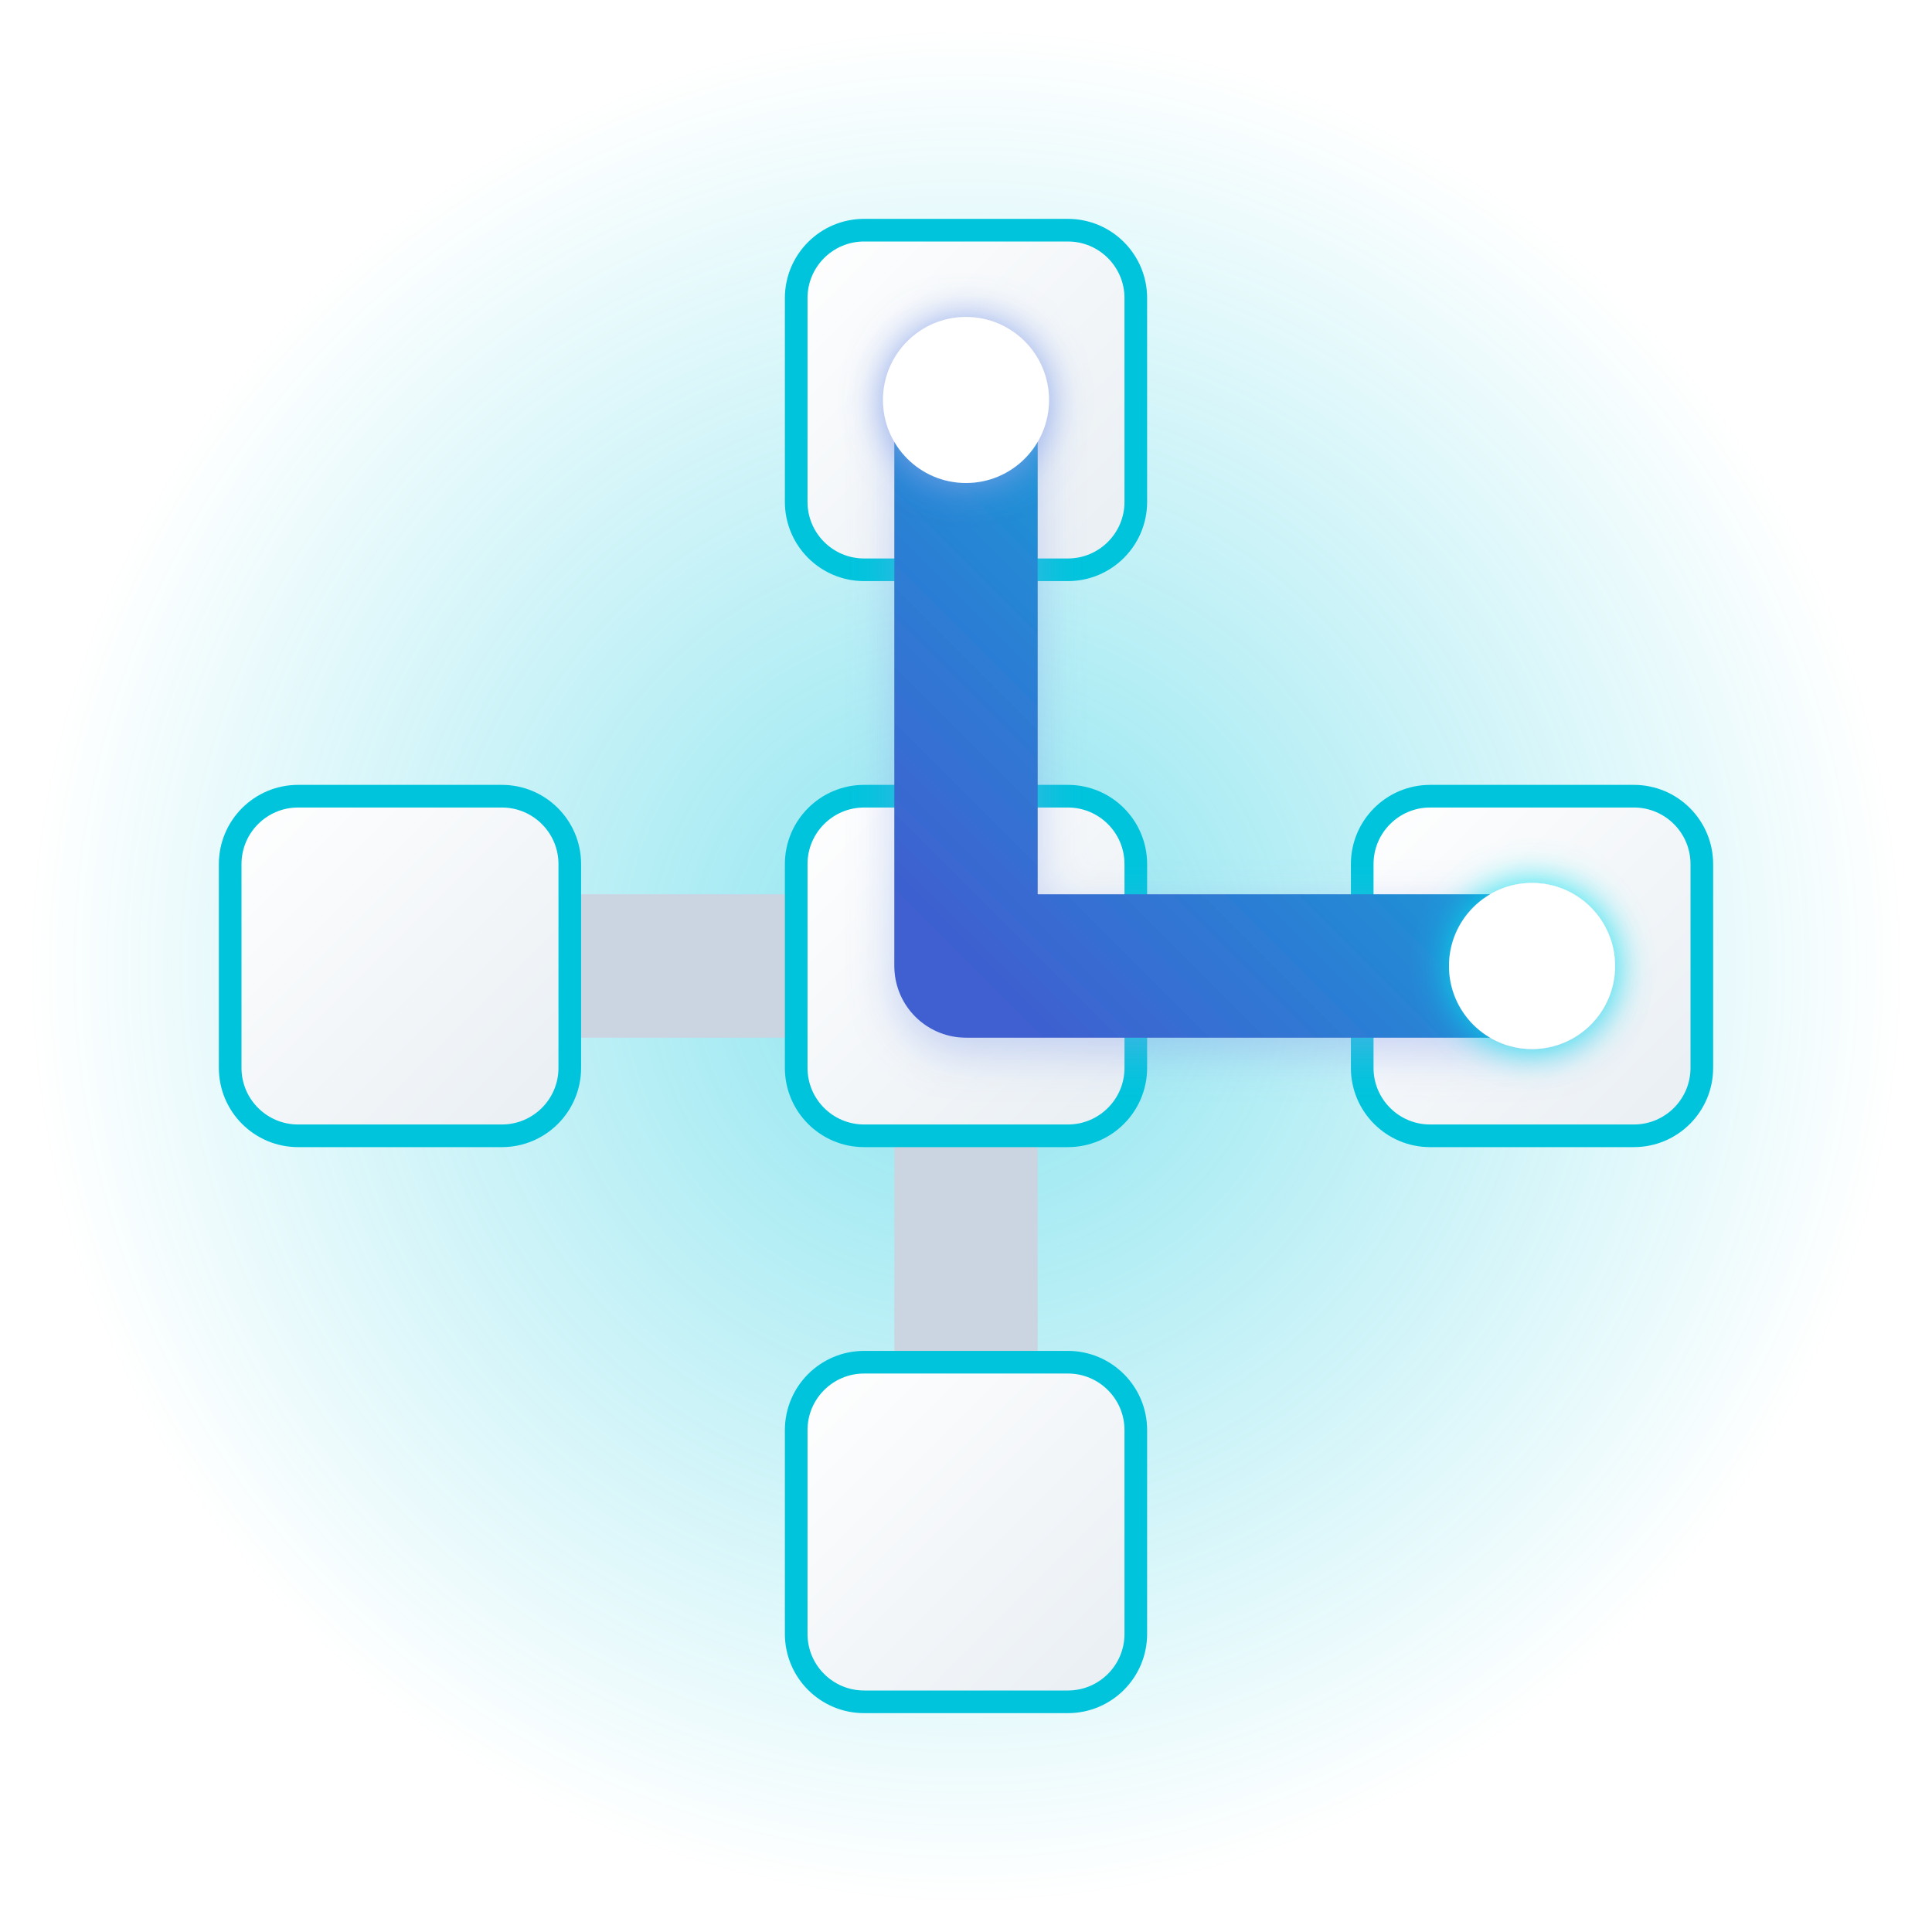
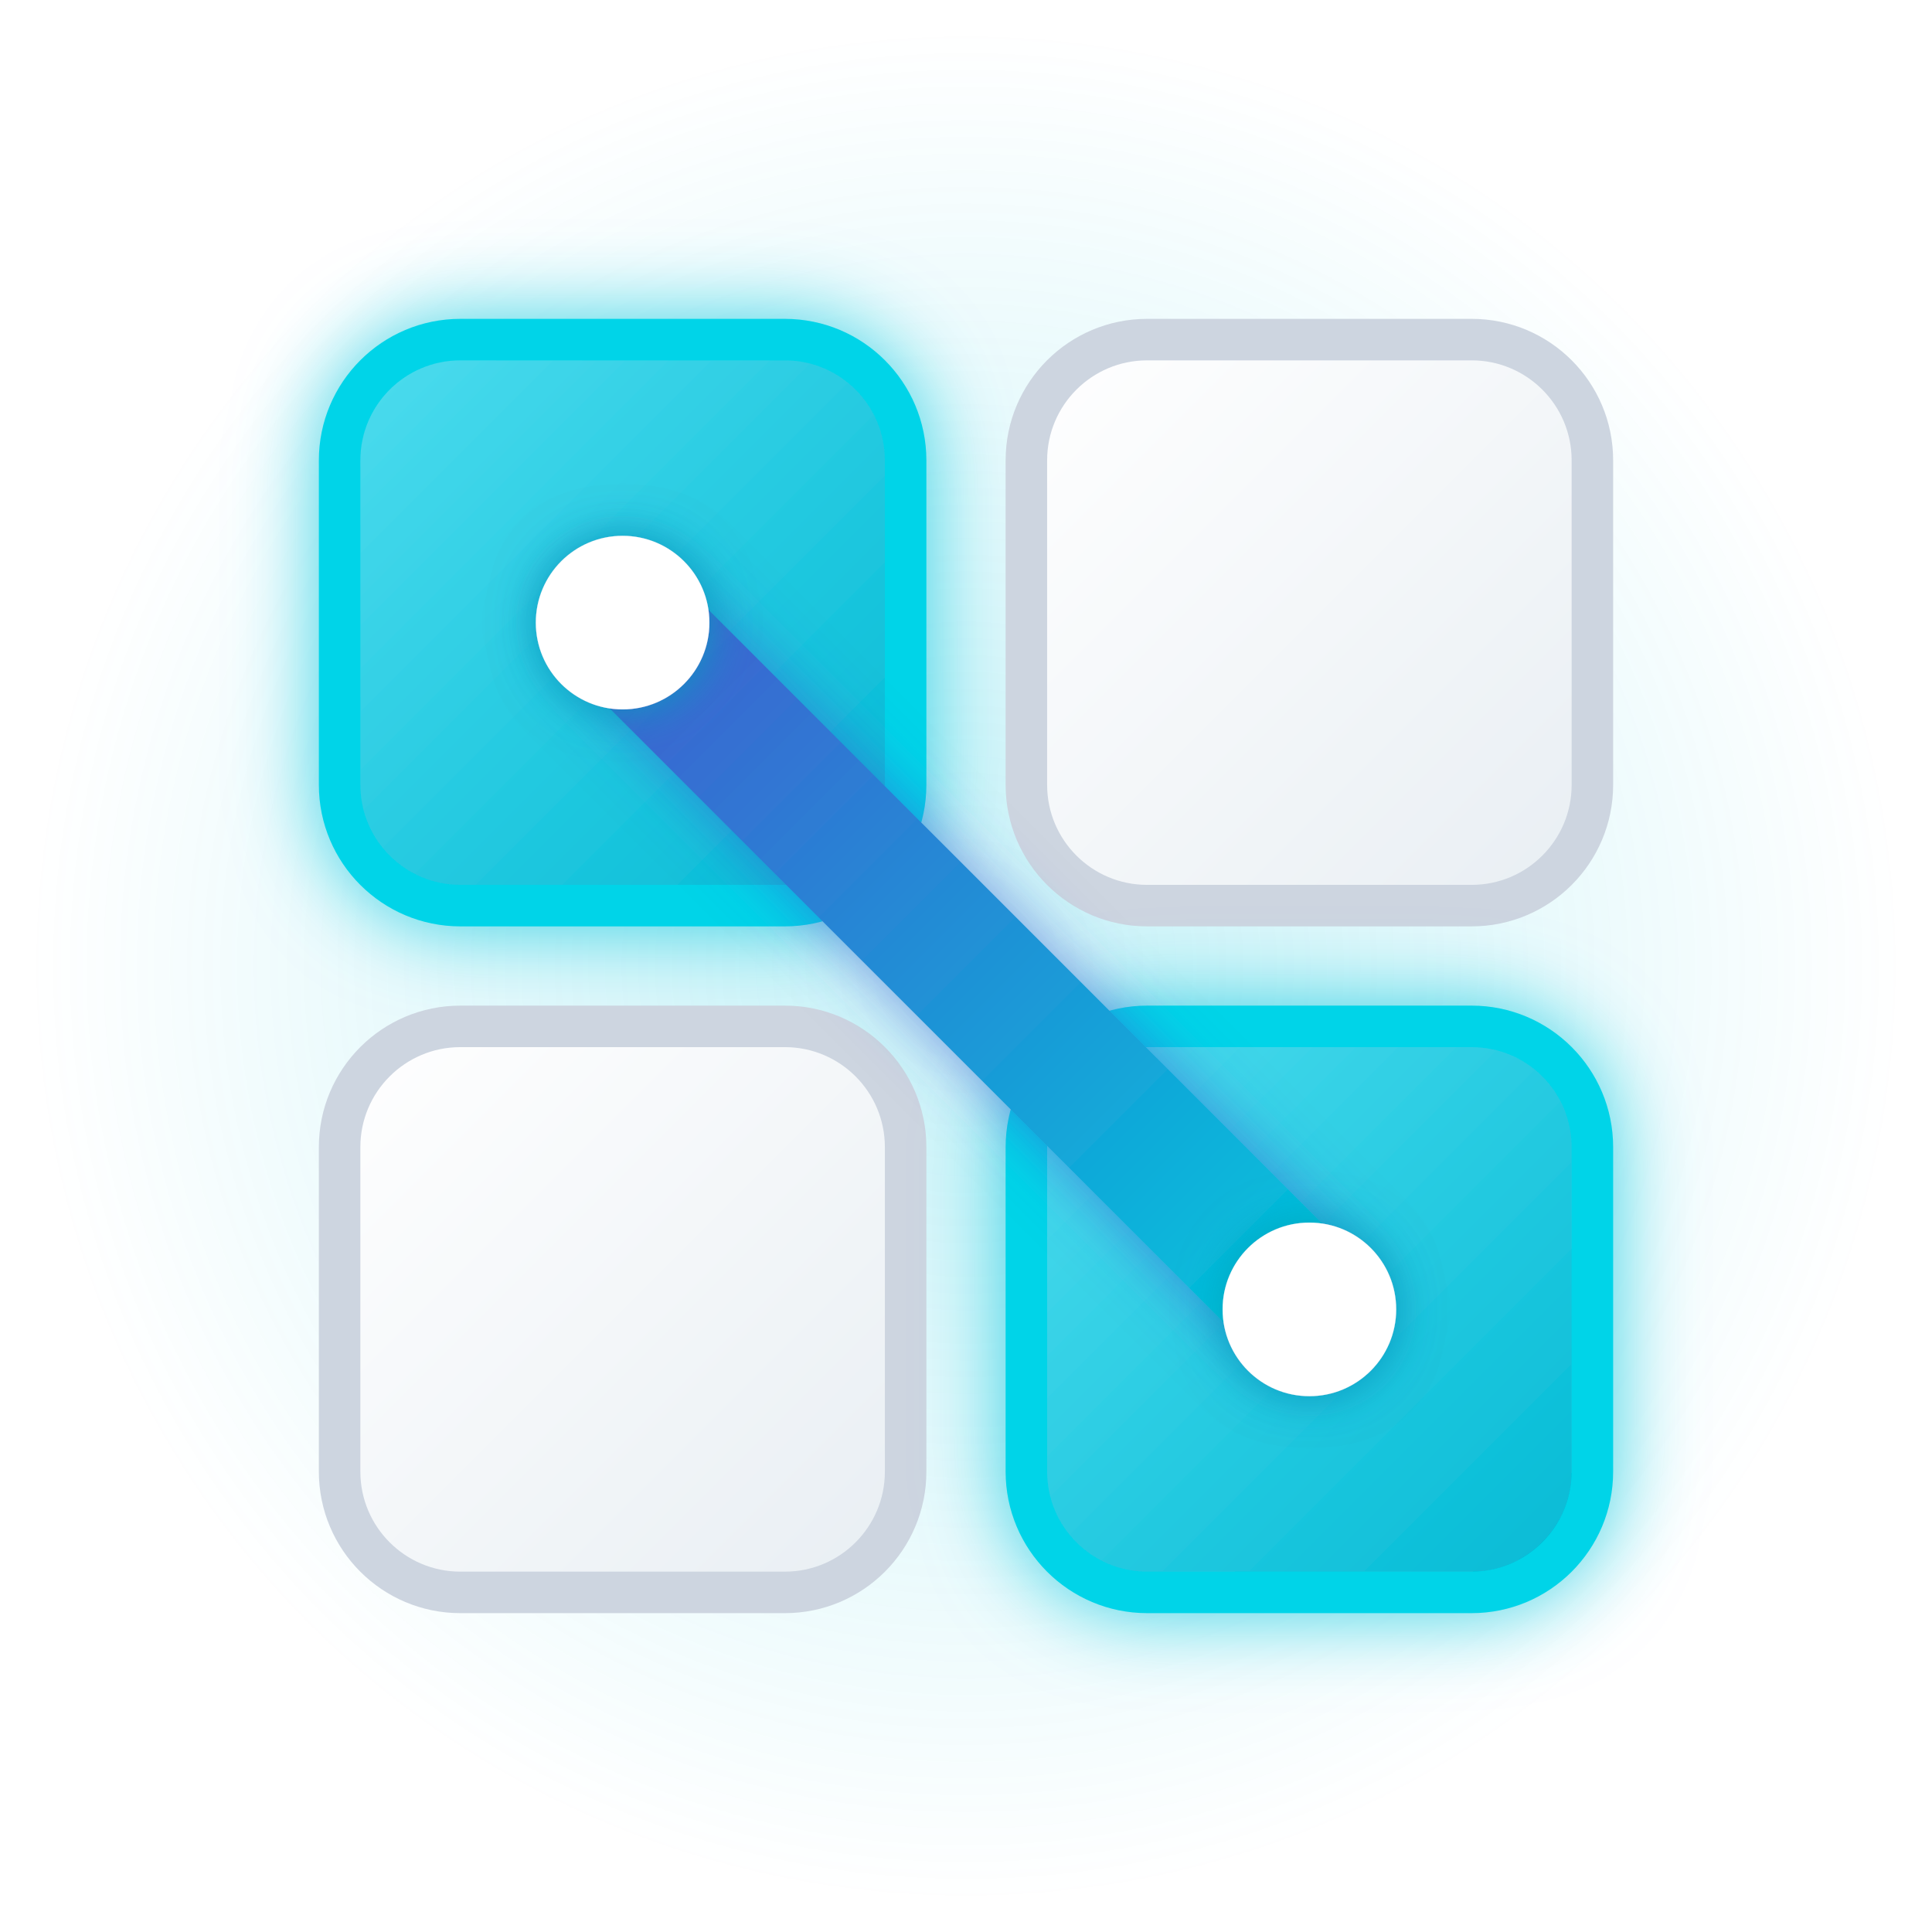
<svg xmlns="http://www.w3.org/2000/svg" viewBox="0 0 1024 1024" width="1024" height="1024">
  <defs>
-     <linearGradient id="lumenTile" x1="0%" y1="0%" x2="100%" y2="100%">
+     <linearGradient id="idle" x1="0%" y1="0%" x2="100%" y2="100%">
      <stop offset="0%" stop-color="#ffffff" />
      <stop offset="100%" stop-color="#e8eef3" />
    </linearGradient>
-     <linearGradient id="lumenPath" x1="0%" y1="100%" x2="100%" y2="0%">
+     <linearGradient id="sel" x1="0%" y1="0%" x2="100%" y2="100%">
+       <stop offset="0%" stop-color="#4fddef" />
+       <stop offset="100%" stop-color="#00b9d4" />
+     </linearGradient>
+     <linearGradient id="path" gradientUnits="userSpaceOnUse" x1="330" y1="330" x2="694" y2="694">
      <stop offset="0%" stop-color="#3f5fd0" />
      <stop offset="100%" stop-color="#00c4dc" />
    </linearGradient>
-     <radialGradient id="lumenGlow" cx="50%" cy="50%" r="50%" fx="50%" fy="50%">
-       <stop offset="0%" stop-color="#00c4dc" stop-opacity="0.45" />
+     <radialGradient id="glow" cx="50%" cy="50%" r="50%">
+       <stop offset="0%" stop-color="#00c4dc" stop-opacity="0.22" />
      <stop offset="100%" stop-color="#00c4dc" stop-opacity="0" />
    </radialGradient>
-     <filter id="pathShadow" filterUnits="userSpaceOnUse" x="0" y="0" width="1024" height="1024">
-       <feGaussianBlur stdDeviation="12" in="SourceAlpha" result="blur" />
-       <feOffset dx="0" dy="8" in="blur" result="offset" />
-       <feColorMatrix type="matrix" values="0 0 0 0 0.25 0 0 0 0 0.37 0 0 0 0 0.82 0 0 0 0.45 0" in="offset" result="shadow" />
+     <filter id="selGlow" x="-30%" y="-30%" width="160%" height="160%">
+       <feGaussianBlur stdDeviation="22" in="SourceAlpha" result="b" />
+       <feFlood flood-color="#00c4dc" flood-opacity="0.75" />
+       <feComposite in2="b" operator="in" result="g" />
      <feMerge>
-         <feMergeNode in="shadow" />
+         <feMergeNode in="g" />
        <feMergeNode in="SourceGraphic" />
      </feMerge>
    </filter>
-     <filter id="endpointCyanGlow" filterUnits="userSpaceOnUse" x="0" y="0" width="1024" height="1024">
-       <feGaussianBlur stdDeviation="10" in="SourceAlpha" result="blur" />
-       <feColorMatrix type="matrix" values="0 0 0 0 0.0 0 0 0 0 0.77 0 0 0 0 0.86 0 0 0 0.9 0" in="blur" result="glow" />
+     <filter id="pathGlow" x="-20%" y="-20%" width="140%" height="140%">
+       <feGaussianBlur stdDeviation="16" in="SourceAlpha" result="b" />
+       <feFlood flood-color="#3f5fd0" flood-opacity="0.6" />
+       <feComposite in2="b" operator="in" result="g" />
      <feMerge>
-         <feMergeNode in="glow" />
+         <feMergeNode in="g" />
        <feMergeNode in="SourceGraphic" />
      </feMerge>
    </filter>
-     <filter id="endpointBlueGlow" filterUnits="userSpaceOnUse" x="0" y="0" width="1024" height="1024">
-       <feGaussianBlur stdDeviation="10" in="SourceAlpha" result="blur" />
-       <feColorMatrix type="matrix" values="0 0 0 0 0.25 0 0 0 0 0.37 0 0 0 0 0.82 0 0 0 0.9 0" in="blur" result="glow" />
+     <filter id="dotGlow" x="-60%" y="-60%" width="220%" height="220%">
+       <feGaussianBlur stdDeviation="12" in="SourceAlpha" result="b" />
+       <feFlood flood-color="#00a3bd" flood-opacity="0.9" />
+       <feComposite in2="b" operator="in" result="g" />
      <feMerge>
-         <feMergeNode in="glow" />
+         <feMergeNode in="g" />
        <feMergeNode in="SourceGraphic" />
      </feMerge>
    </filter>
  </defs>
  <rect width="1024" height="1024" fill="#ffffff" />
-   <circle cx="512" cy="512" r="500" fill="url(#lumenGlow)" />
-   <g stroke="#cbd5e1" stroke-width="76" stroke-linecap="round" stroke-linejoin="round">
-     <line x1="512" y1="212" x2="512" y2="812" />
-     <line x1="212" y1="512" x2="812" y2="512" />
-   </g>
-   <g fill="url(#lumenTile)" stroke="#00c4dc" stroke-width="12" stroke-linejoin="round">
-     <rect x="422" y="422" width="180" height="180" rx="36" />
-     <rect x="422" y="122" width="180" height="180" rx="36" />
-     <rect x="722" y="422" width="180" height="180" rx="36" />
-     <rect x="422" y="722" width="180" height="180" rx="36" />
-     <rect x="122" y="422" width="180" height="180" rx="36" />
-   </g>
-   <path d="M 512 212 L 512 512 L 812 512" fill="none" stroke="url(#lumenPath)" stroke-width="76" stroke-linecap="round" stroke-linejoin="round" filter="url(#pathShadow)" />
-   <circle cx="812" cy="512" r="44" fill="#ffffff" filter="url(#endpointCyanGlow)" />
-   <circle cx="512" cy="212" r="44" fill="#ffffff" filter="url(#endpointBlueGlow)" />
+   <circle cx="512" cy="512" r="500" fill="url(#glow)" />
+   <rect x="180" y="180" width="300" height="300" rx="64" fill="url(#sel)" stroke="#00d4e8" stroke-width="22" filter="url(#selGlow)" />
+   <rect x="544" y="180" width="300" height="300" rx="64" fill="url(#idle)" stroke="#cdd5e0" stroke-width="22" />
+   <rect x="180" y="544" width="300" height="300" rx="64" fill="url(#idle)" stroke="#cdd5e0" stroke-width="22" />
+   <rect x="544" y="544" width="300" height="300" rx="64" fill="url(#sel)" stroke="#00d4e8" stroke-width="22" filter="url(#selGlow)" />
+   <line x1="330" y1="330" x2="694" y2="694" stroke="url(#path)" stroke-width="74" stroke-linecap="round" filter="url(#pathGlow)" />
+   <circle cx="330" cy="330" r="46" fill="#ffffff" filter="url(#dotGlow)" />
+   <circle cx="694" cy="694" r="46" fill="#ffffff" filter="url(#dotGlow)" />
</svg>
